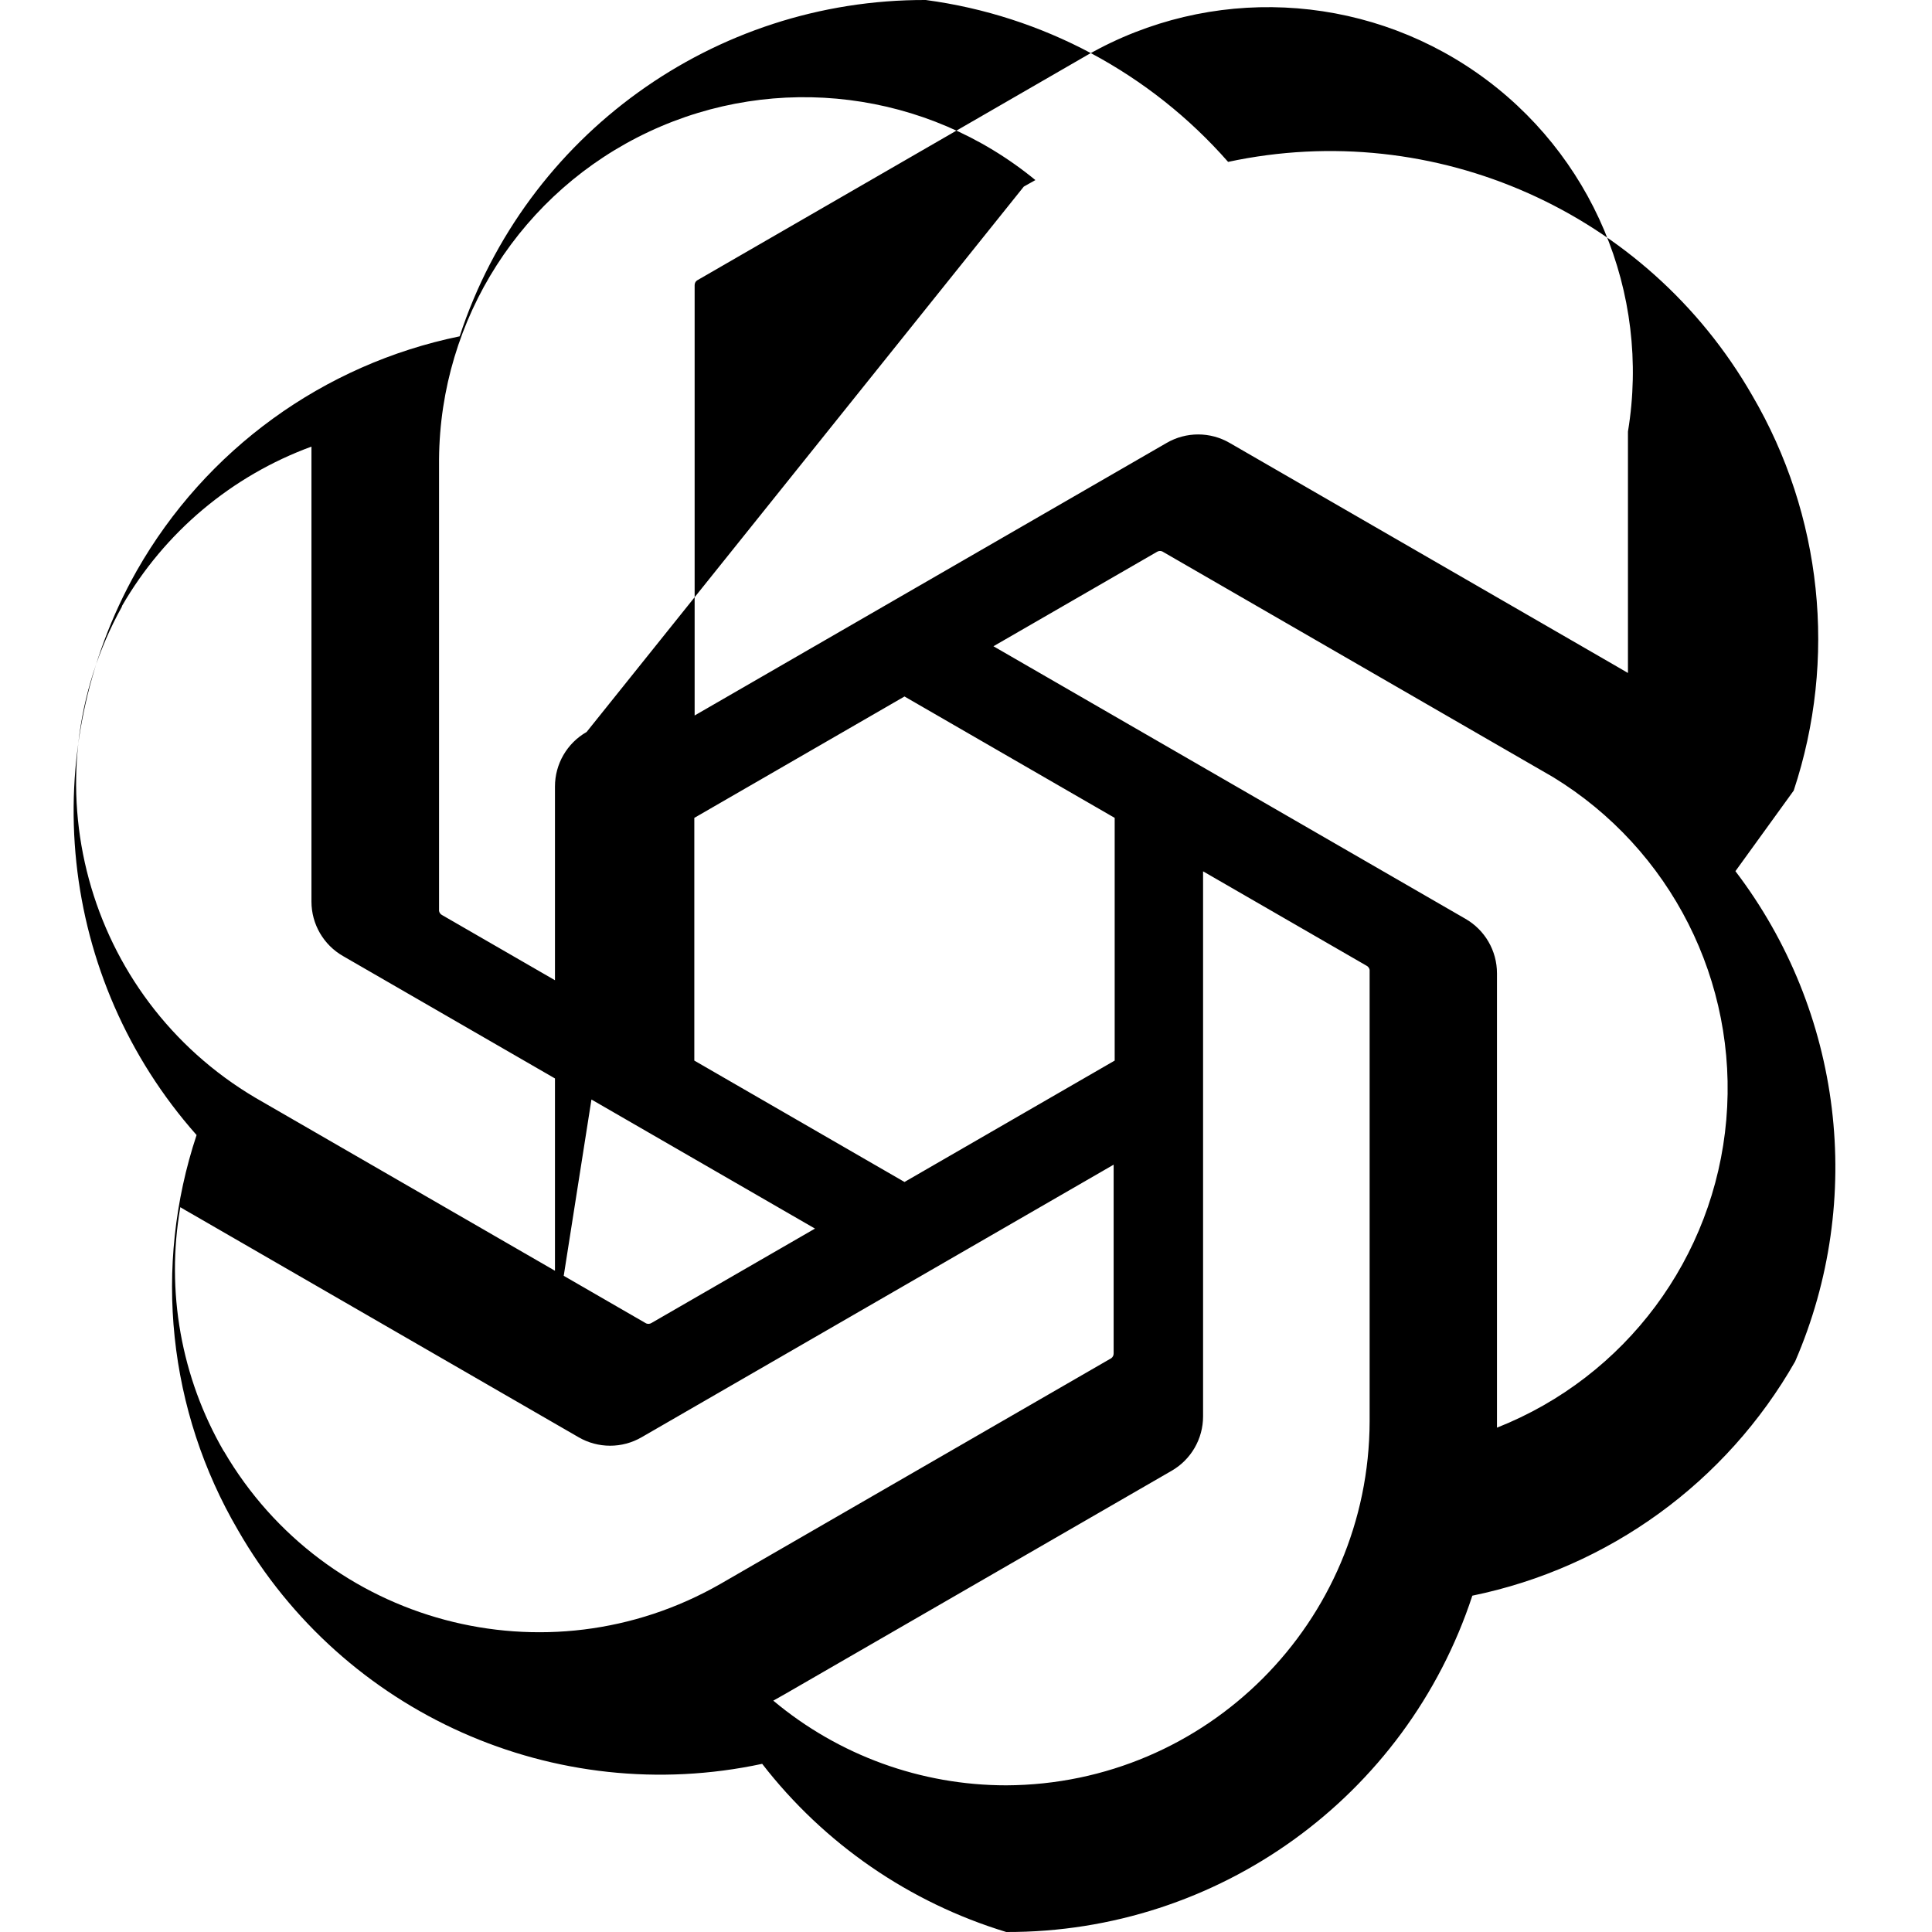
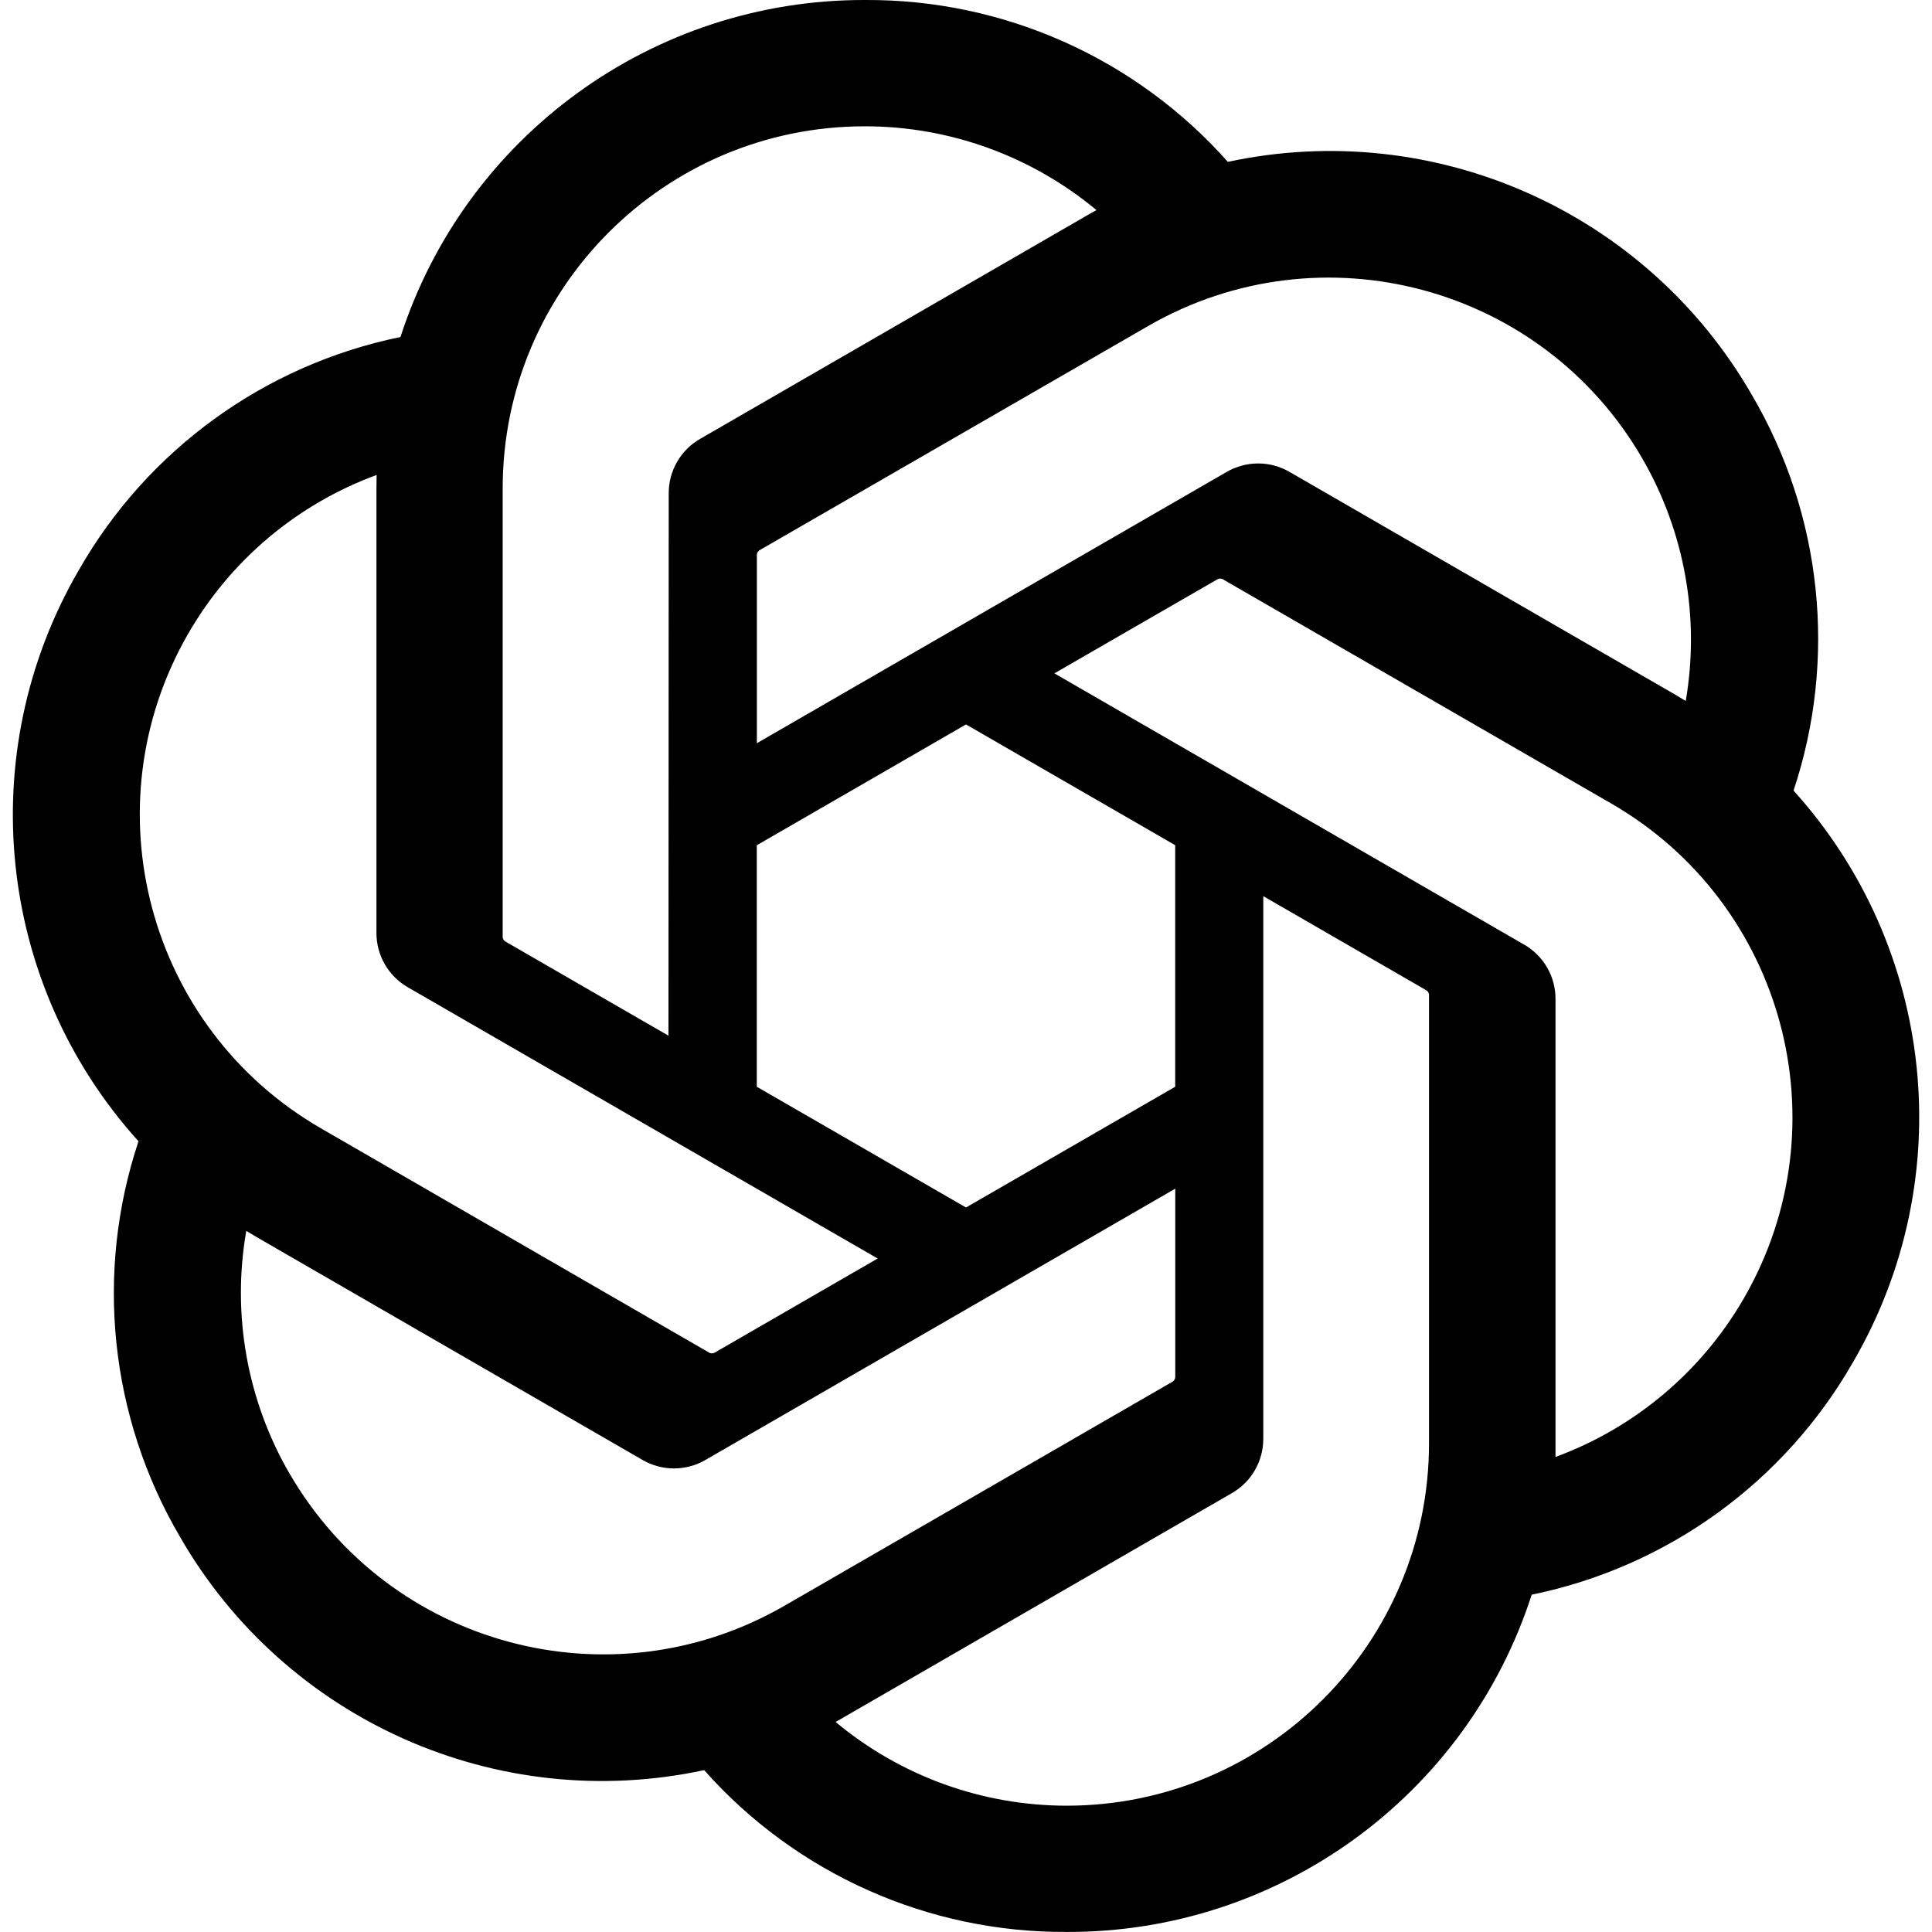
- <svg xmlns="http://www.w3.org/2000/svg" viewBox="0 0 24 24" fill="currentColor">
-   <path d="M22.282 9.821a5.985 5.985 0 00-.516-4.91 6.046 6.046 0 00-6.51-2.9A6.065 6.065 0 0011.5 0a6.074 6.074 0 00-5.79 4.178 6.003 6.003 0 00-4.01 2.91A6.07 6.07 0 002.442 14.1a5.985 5.985 0 00.516 4.911 6.046 6.046 0 006.51 2.9A6.065 6.065 0 0012.5 24a6.074 6.074 0 005.79-4.178 6.003 6.003 0 004.01-2.91 6.07 6.07 0 00-.742-6.09zM12.5 22.178a4.507 4.507 0 01-2.894-1.052c.037-.02.1-.056.144-.081l4.802-2.773a.78.78 0 00.393-.678v-6.77l2.03 1.172a.072.072 0 01.039.052v5.61a4.533 4.533 0 01-4.514 4.52zm-9.72-4.15a4.508 4.508 0 01-.54-3.032c.036.021.099.06.144.084l4.802 2.773a.78.78 0 00.786 0l5.862-3.385v2.344a.072.072 0 01-.029.06l-4.854 2.803a4.533 4.533 0 01-6.17-1.648zm-1.265-10.5a4.508 4.508 0 012.354-1.98V11.2a.78.78 0 00.393.677l5.862 3.385-2.03 1.172a.072.072 0 01-.067.006l-4.854-2.803a4.534 4.534 0 01-1.658-6.102zm16.688 3.885l-5.862-3.385 2.03-1.172a.072.072 0 01.067-.006l4.854 2.803a4.532 4.532 0 01-.696 8.082v-5.645a.78.78 0 00-.393-.677zm2.02-3.053a7.076 7.076 0 00-.144-.084l-4.802-2.773a.78.78 0 00-.786 0l-5.862 3.385V3.544a.072.072 0 01.029-.06l4.854-2.803a4.532 4.532 0 016.711 4.68zm-12.7 4.18l-2.03-1.172a.072.072 0 01-.039-.052v-5.61a4.532 4.532 0 017.408-3.469c-.037.02-.1.056-.144.081L7.287 9.093a.78.78 0 00-.393.678v6.77zm1.102-2.38l2.611-1.508 2.611 1.508v3.015l-2.611 1.508-2.611-1.508v-3.015z" />
+ <svg xmlns="http://www.w3.org/2000/svg" viewBox="0 0 320 320" fill="currentColor">
+   <path d="m297.06 130.97c7.26-21.79 4.76-45.66-6.85-65.48-17.46-30.4-52.56-46.04-86.84-38.68-15.25-17.18-37.16-26.95-60.13-26.81-35.04-.08-66.13 22.48-76.91 55.82-22.51 4.61-41.94 18.7-53.31 38.67-17.59 30.32-13.58 68.54 9.92 94.54-7.26 21.79-4.76 45.66 6.85 65.48 17.46 30.4 52.56 46.04 86.84 38.68 15.24 17.18 37.16 26.95 60.13 26.8 35.06.09 66.16-22.49 76.94-55.86 22.51-4.61 41.94-18.7 53.31-38.67 17.57-30.32 13.55-68.51-9.94-94.51zm-120.28 168.11c-14.03.02-27.62-4.89-38.39-13.88.49-.26 1.34-.73 1.89-1.07l63.72-36.8c3.26-1.85 5.26-5.32 5.24-9.07v-89.83l26.93 15.55c.29.14.48.42.52.74v74.39c-.04 33.08-26.83 59.9-59.91 59.97zm-128.84-55.03c-7.03-12.14-9.56-26.37-7.15-40.18.47.28 1.3.79 1.89 1.13l63.72 36.8c3.23 1.89 7.23 1.89 10.47 0l77.79-44.92v31.1c.02.32-.13.63-.38.83l-64.41 37.19c-28.69 16.52-65.33 6.7-81.92-21.95zm-16.77-139.09c7-12.16 18.05-21.46 31.21-26.29 0 .55-.03 1.52-.03 2.2v73.61c-.02 3.74 1.98 7.21 5.23 9.06l77.79 44.91-26.93 15.55c-.27.18-.61.21-.91.08l-64.42-37.22c-28.63-16.58-38.45-53.21-21.95-81.89zm221.26 51.49-77.79-44.92 26.93-15.54c.27-.18.61-.21.91-.08l64.42 37.19c28.68 16.57 38.51 53.26 21.94 81.94-7.01 12.14-18.05 21.44-31.2 26.28v-75.81c.03-3.74-1.96-7.2-5.2-9.06zm26.8-40.34c-.47-.29-1.3-.79-1.89-1.13l-63.72-36.8c-3.23-1.89-7.23-1.89-10.47 0l-77.79 44.92v-31.1c-.02-.32.13-.63.38-.83l64.41-37.16c28.69-16.55 65.37-6.7 81.91 22 6.99 12.12 9.52 26.31 7.15 40.1zm-168.51 55.43-26.94-15.55c-.29-.14-.48-.42-.52-.74v-74.39c.02-33.12 26.89-59.96 60.01-59.94 14.01 0 27.57 4.92 38.34 13.88-.49.26-1.33.73-1.89 1.07l-63.72 36.8c-3.26 1.85-5.26 5.31-5.24 9.06l-.04 89.79zm14.63-31.54 34.65-20.01 34.65 20v40.01l-34.65 20-34.65-20z" />
</svg>
